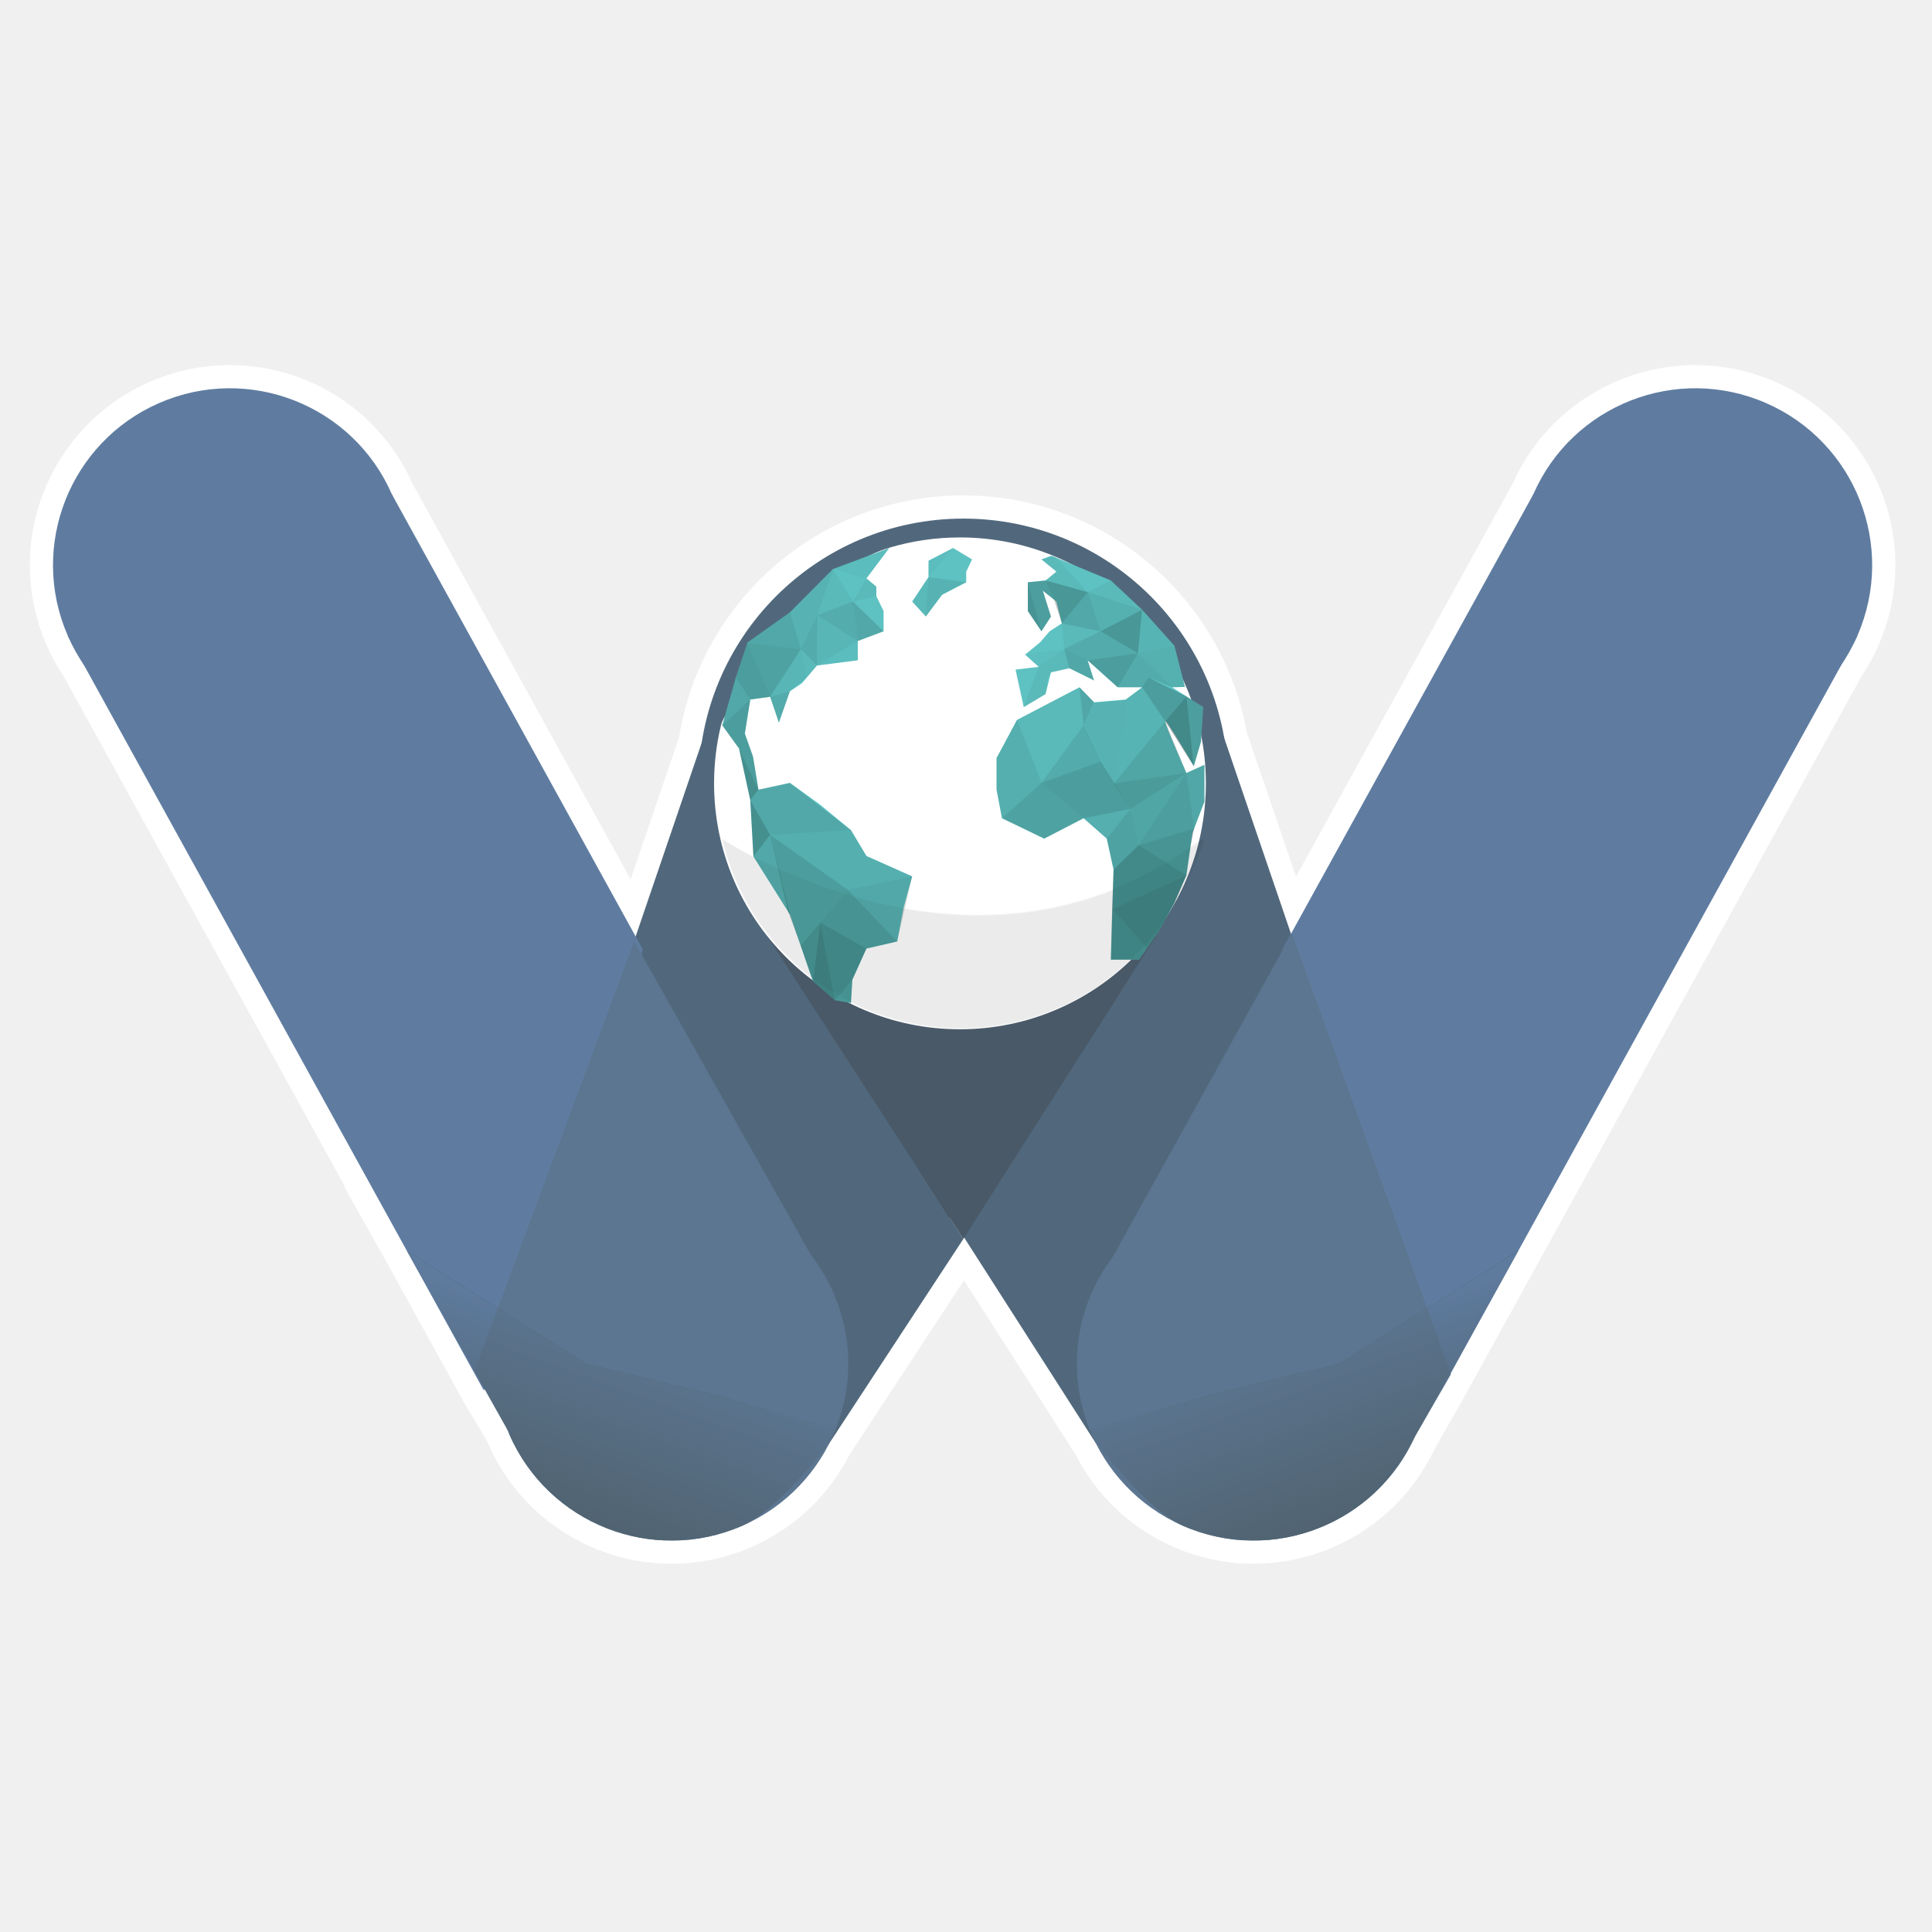
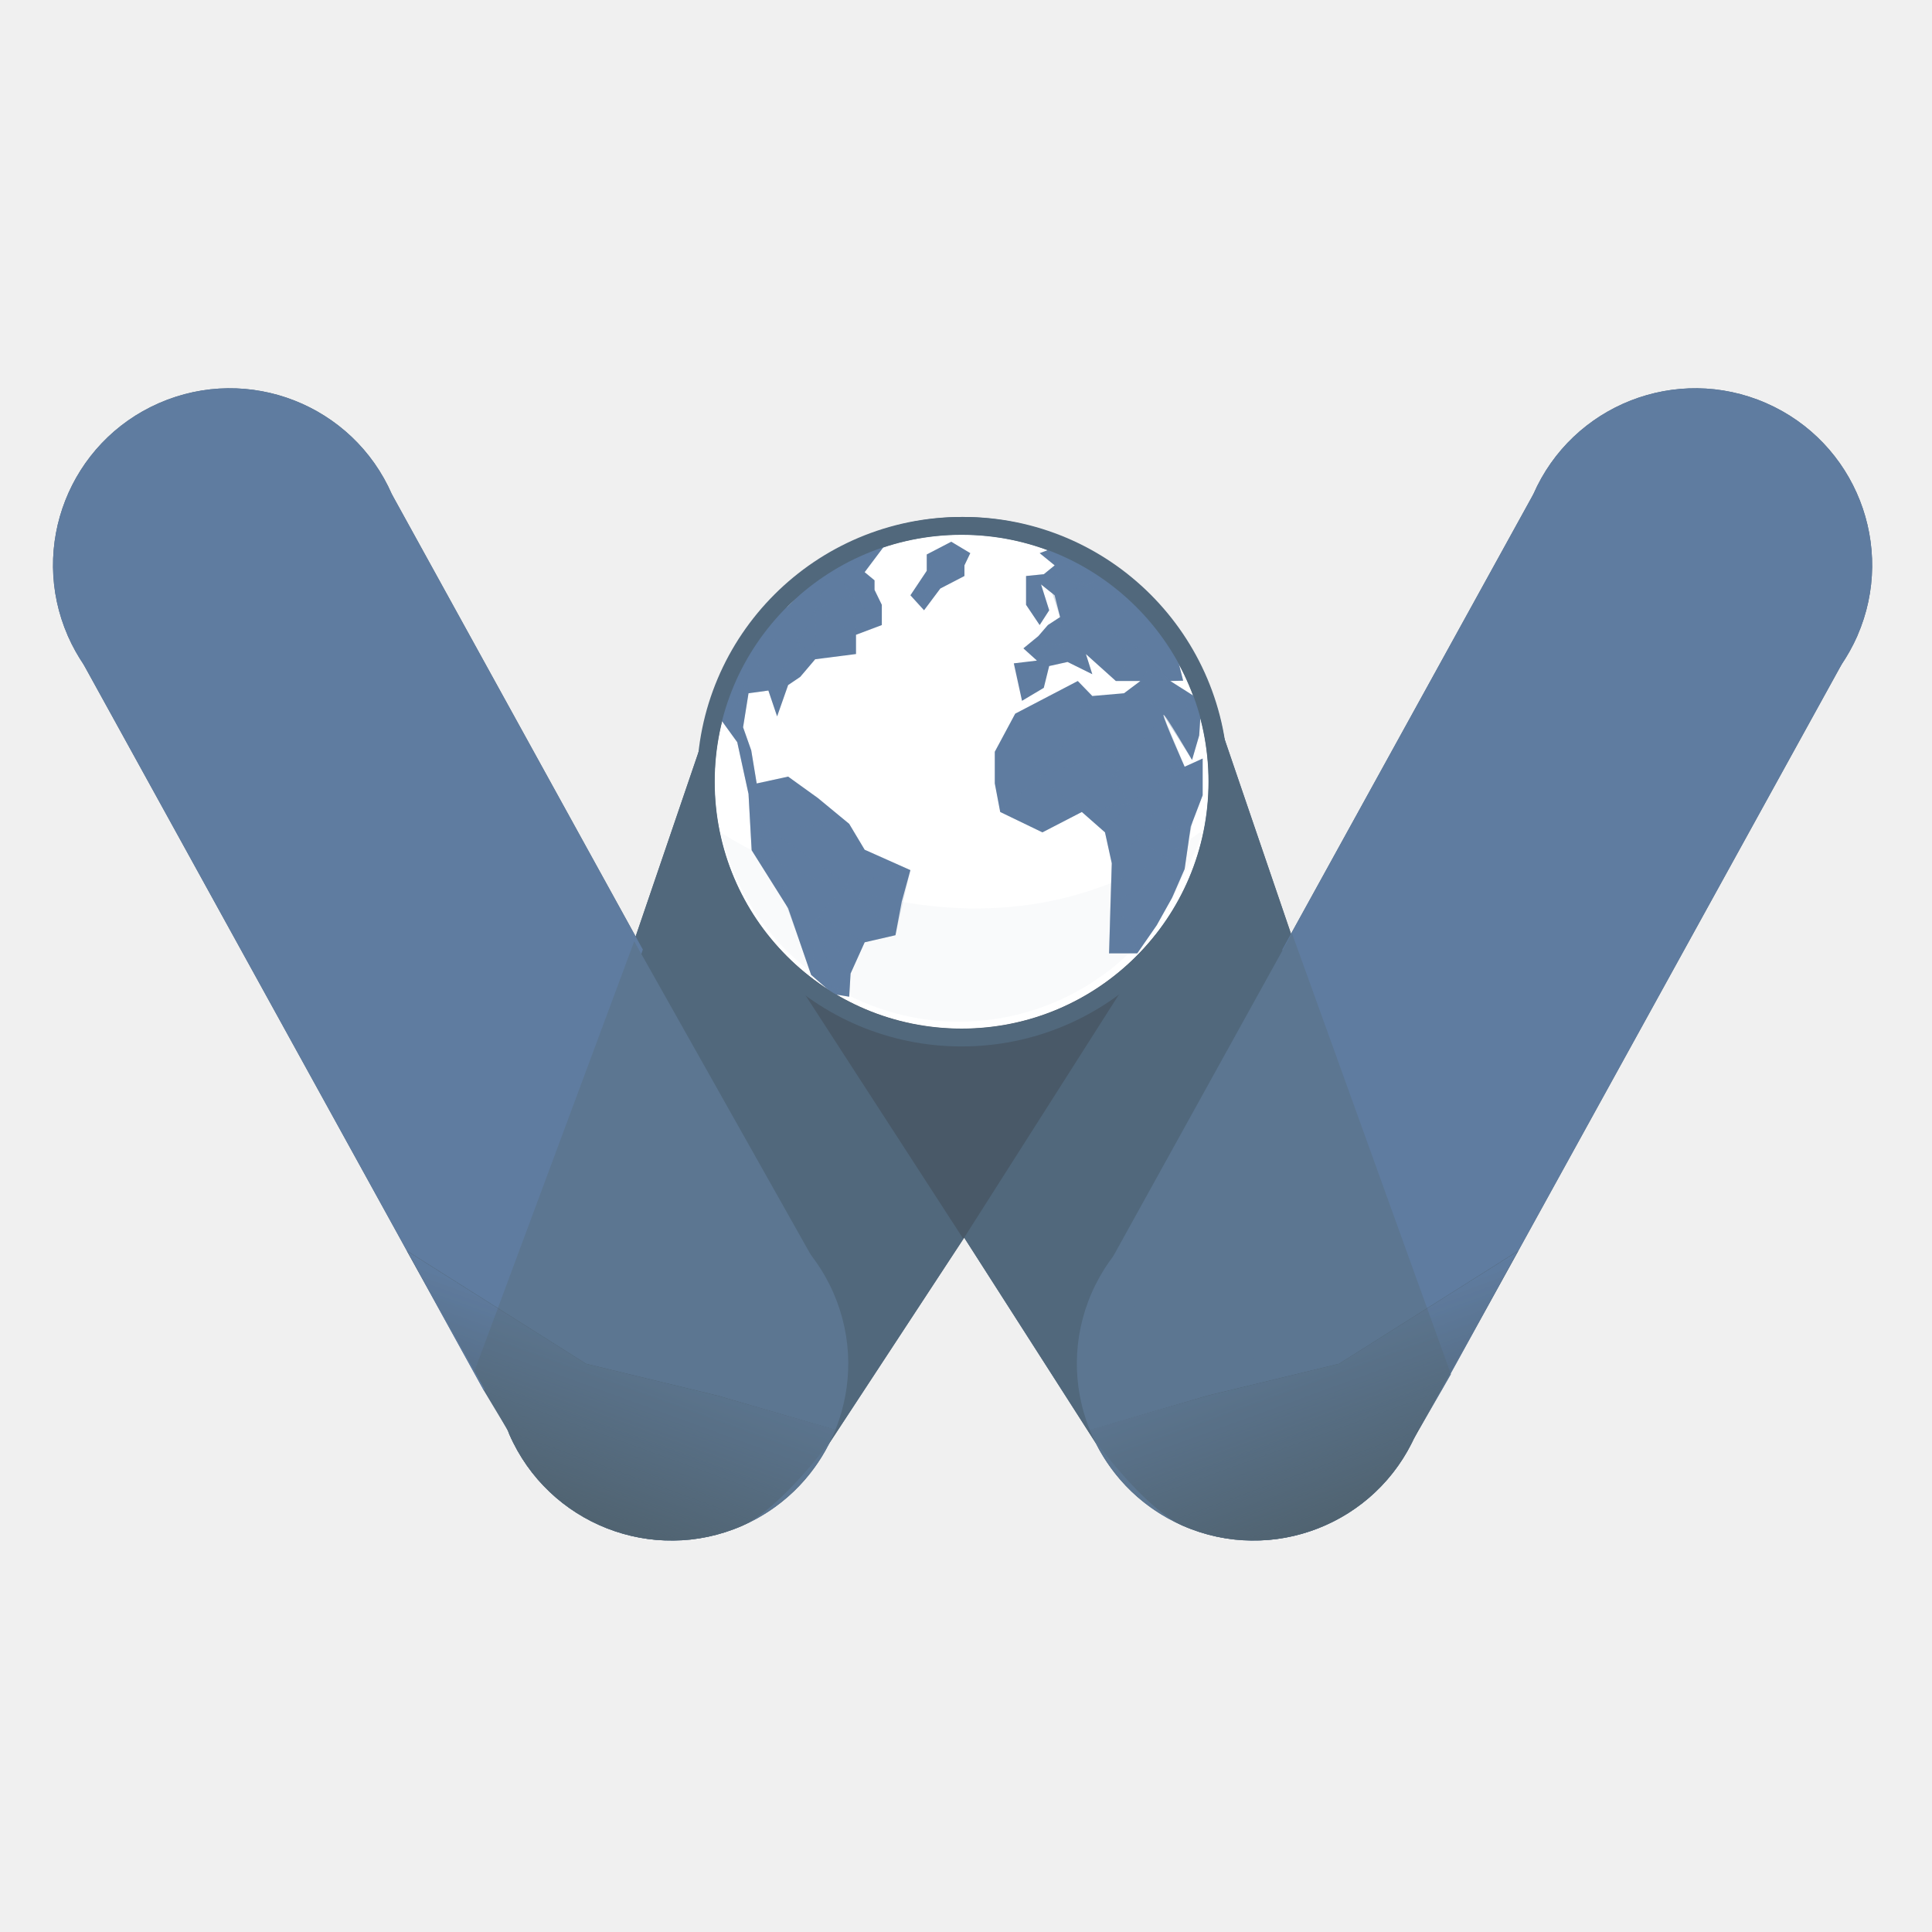
<svg xmlns="http://www.w3.org/2000/svg" version="1.1" id="Layer_1" x="0px" y="0px" width="1000px" height="1000px" viewBox="0 0 1000 1000" enable-background="new 0 0 1000 1000" xml:space="preserve">
-   <path stroke="#FFFFFF" stroke-width="24" stroke-miterlimit="10" d="M914.095,208.62c-46.331-20.208-100.275,0.959-120.48,47.274  l-125.39,227.438l-34.562-101.29c-11.116-64.519-67.337-113.615-135.033-113.615c-68.514,0-125.311,50.318-135.428,116.016  l-34.198,100.279l-126.14-228.828c-20.223-46.315-74.149-67.481-120.509-47.274C36.045,228.837,14.876,282.789,35.1,329.1  c2.287,5.242,5.024,10.143,8.115,14.718l167.336,303.526l-0.023-0.015l0.709,1.262l39.23,71.159l12.229,20.36  c0.317,0.778,0.614,1.564,0.954,2.338c20.227,46.304,74.16,67.506,120.492,47.301c20.353-8.895,35.846-24.309,45.108-42.722  l4.268-6.503c0.018-0.029,0.039-0.053,0.056-0.08l-0.001-0.002l65.057-99.167l0.433-0.677l68.063,106.306l0.008-0.008  c9.258,18.471,24.774,33.937,45.186,42.853c45.666,19.921,98.742-0.432,119.609-45.39l-0.146,0.374l2.387-4.299l11.827-20.685  l207.294-376.013c3.07-4.552,5.794-9.424,8.074-14.638C981.588,282.789,960.43,228.837,914.095,208.62z" />
-   <path fill="#51687C" d="M635.661,405.459c0-75.674-61.35-137.033-137.031-137.033c-75.657,0-137.032,61.358-137.032,137.033  c0,75.654,61.375,137.029,137.032,137.029C574.312,542.488,635.661,481.114,635.661,405.459z" />
+   <path fill="#51687C" d="M914.095,208.62c-46.331-20.208-100.275,0.959-120.48,47.274l-125.39,227.438l-34.562-101.29  c-11.116-64.519-67.337-113.615-135.033-113.615c-68.514,0-125.311,50.318-135.428,116.016l-34.198,100.279l-126.14-228.828  c-20.223-46.315-74.149-67.481-120.509-47.274C36.045,228.837,14.876,282.789,35.1,329.1c2.287,5.242,5.024,10.143,8.115,14.718  l167.336,303.526l-0.023-0.015l0.709,1.262l39.23,71.159l12.229,20.36c0.317,0.778,0.614,1.564,0.954,2.338  c20.227,46.304,74.16,67.506,120.492,47.301c20.353-8.895,35.846-24.309,45.108-42.722l4.268-6.503  c0.018-0.029,0.039-0.053,0.056-0.08l-0.001-0.002l65.057-99.167l0.433-0.677l68.063,106.306l0.008-0.008  c9.258,18.471,24.774,33.937,45.186,42.853c45.666,19.921,98.742-0.432,119.609-45.39l-0.146,0.374l2.387-4.299l11.827-20.685  l207.294-376.013c3.07-4.552,5.794-9.424,8.074-14.638C981.588,282.789,960.43,228.837,914.095,208.62z" />
+   <path fill="#51687C" d="M635.676,404.611c0-75.674-61.35-137.033-137.031-137.033c-75.657,0-137.033,61.358-137.033,137.033  c0,75.654,61.376,137.029,137.033,137.029C574.326,541.641,635.676,480.266,635.676,404.611z" />
  <path fill="#5F7CA0" d="M202.864,255.894c20.218,46.312-0.943,100.258-47.274,120.5c-46.341,20.2-100.272-0.944-120.49-47.293  c-20.224-46.311,0.945-100.263,47.255-120.48C128.715,188.413,182.641,209.579,202.864,255.894z" />
  <polygon fill="#51687C" points="498.63,425.191 377.283,343.159 266.313,668.545 428.44,748.266 498.63,641.276 398.615,485.474 " />
  <polygon fill="#51687C" points="730.95,667.157 619.93,341.809 498.63,423.831 598.657,484.115 498.63,639.926 567.127,746.905 " />
  <polygon fill="#495968" points="498.63,423.831 396.79,484.09 498.63,641.276 598.657,484.115 " />
  <path fill="#5C7691" d="M431.398,669.233c20.228,46.331-0.951,100.277-47.256,120.517c-46.332,20.205-100.266-0.997-120.492-47.301  c-20.232-46.331,0.928-100.273,47.264-120.482C357.249,601.764,411.198,622.939,431.398,669.233z" />
  <line fill="none" x1="498.63" y1="405.459" x2="408.876" y2="568.99" />
  <line fill="none" x1="498.63" y1="405.459" x2="398.615" y2="326.747" />
-   <line fill="none" x1="498.63" y1="405.459" x2="498.63" y2="278.178" />
-   <path fill="#FFFFFF" d="M624.154,405.459c0-70.31-56.99-127.282-127.281-127.282c-12.64,0-24.841,1.84-36.353,5.265  c-29.172,8.679-29.608,27.563-45.893,52.503c-7.787,11.935-38.004,25.25-41.455,39.504c-2.333,9.62-3.571,19.674-3.571,30.01  c0,70.274,56.979,127.302,127.272,127.302C567.164,532.762,624.154,475.734,624.154,405.459z" />
  <polygon fill="#5F7CA0" points="202.864,255.894 35.1,329.1 250.467,719.751 332.742,491.501 " />
  <polygon fill="#5C7691" points="429.61,667.157 328.275,487.225 245.592,709.668 262.898,740.445 " />
  <path fill="#5F7CA0" d="M793.614,255.894c-20.241,46.312,0.934,100.258,47.25,120.5c46.326,20.2,100.253-0.944,120.502-47.293  c20.222-46.311-0.937-100.263-47.271-120.48C867.764,188.413,813.819,209.579,793.614,255.894z" />
  <defs>
    <filter id="Adobe_OpacityMaskFilter" filterUnits="userSpaceOnUse" x="210.528" y="647.33" width="223.046" height="150.07">
      <feFlood style="flood-color:white;flood-opacity:1" result="back" />
      <feBlend in="SourceGraphic" in2="back" mode="normal" />
    </filter>
  </defs>
  <mask maskUnits="userSpaceOnUse" x="210.528" y="647.33" width="223.046" height="150.07" id="SVGID_1_">
    <g filter="url(#Adobe_OpacityMaskFilter)">
      <linearGradient id="SVGID_2_" gradientUnits="userSpaceOnUse" x1="290.119" y1="782.341" x2="324.2" y2="688.704">
        <stop offset="0" style="stop-color:#FFFFFF" />
        <stop offset="1" style="stop-color:#000000" />
      </linearGradient>
      <path fill="url(#SVGID_2_)" d="M262.857,739.963c0.313,0.827,0.432,1.69,0.793,2.486c20.227,46.304,74.16,67.506,120.492,47.301    c16.642-7.304,40.553-35.261,49.955-49.305l-62.742-18.1l-67.982-16.467l-92.845-58.549l0,0l51.314,93.115L262.857,739.963z" />
    </g>
  </mask>
  <path mask="url(#SVGID_1_)" fill="#506371" d="M262.857,739.963c0.313,0.827,0.432,1.69,0.793,2.486  c20.227,46.304,74.16,67.506,120.492,47.301c16.642-7.304,40.031-35.261,49.432-49.305l-62.219-18.1l-67.982-16.467l-92.845-58.549  l0,0l52.609,93.53L262.857,739.963z" />
  <path fill="#5C7691" d="M565.036,669.233c-20.205,46.331,0.956,100.277,47.284,120.517c46.318,20.205,100.275-0.997,120.502-47.301  c20.205-46.331-0.953-100.273-47.267-120.482C639.19,601.764,585.282,622.939,565.036,669.233z" />
  <polygon fill="#5F7CA0" points="793.614,255.894 961.366,329.1 745.998,719.751 663.718,491.501 " />
  <polygon fill="#5C7691" points="566.839,667.157 668.72,483.069 751,711.318 734.171,740.445 " />
  <defs>
    <filter id="Adobe_OpacityMaskFilter_1_" filterUnits="userSpaceOnUse" x="563.171" y="647.33" width="222.742" height="150.07">
      <feFlood style="flood-color:white;flood-opacity:1" result="back" />
      <feBlend in="SourceGraphic" in2="back" mode="normal" />
    </filter>
  </defs>
  <mask maskUnits="userSpaceOnUse" x="563.171" y="647.33" width="222.742" height="150.07" id="SVGID_3_">
    <g filter="url(#Adobe_OpacityMaskFilter_1_)">
      <linearGradient id="SVGID_4_" gradientUnits="userSpaceOnUse" x1="227.387" y1="782.343" x2="261.471" y2="688.699" gradientTransform="matrix(-1 0 0 1 933.7256 0)">
        <stop offset="0" style="stop-color:#FFFFFF" />
        <stop offset="1" style="stop-color:#000000" />
      </linearGradient>
      <path fill="url(#SVGID_4_)" d="M733.615,739.963c-0.347,0.827-0.448,1.69-0.793,2.486    c-20.227,46.304-74.184,67.506-120.502,47.301c-16.661-7.304-40.57-35.261-49.947-49.305l62.715-18.1l67.975-16.467l92.851-58.549    l0,0l-51.311,93.115L733.615,739.963z" />
    </g>
  </mask>
  <path mask="url(#SVGID_3_)" fill="#506371" d="M733.615,739.963c-0.347,0.827-0.448,1.69-0.793,2.486  c-20.227,46.304-74.184,67.506-120.502,47.301c-16.661-7.304-39.774-35.261-49.149-49.305l61.917-18.1l67.975-16.467l92.851-58.549  l0,0l-54.129,97.404L733.615,739.963z" />
-   <path opacity="0.04" d="M621.457,435.259c6.729-5.079-4.86,16.382-8.599,24.317c-29.897,63.604-105.716,90.94-169.34,61.043  c-36.583-17.229-61.166-49.652-69.748-86.207C373.771,434.412,505.542,522.766,621.457,435.259z" />
+   <circle fill="#FFFFFF" cx="497.723" cy="404.609" r="127.789" />
  <g>
-     <path fill="#60C6C6" d="M515.815,408.754v-16.398l10.575-19.728l32.379-16.898l7.52,7.76l16.416-1.422l8.449-6.337h-12.661   l-15.515-13.942l3.311,10.425l-12.795-6.337l-9.518,2.114l-2.792,11.268l-11.28,6.724l-4.241-19.398l11.968-1.422l-7.021-6.332   l7.742-6.342l4.932-5.728l6.326-4.129l-2.809-11.267l-7.05-5.629l4.225,13.377l-4.934,7.647l-7.034-10.466v-14.913l9.176-0.925   l5.617-4.58l-7.759-6.329l5.141-1.913l30.796,12.822l16.175,15.131l16.745,18.682l5.428,21.297l-6.654,0.164l16.105,10.251   l-1.155,17.908l-3.706,12.685c0,0-14.797-25.349-14.797-23.237c0,2.111,10.968,26.754,10.968,26.754l9.329-4.228v19.02   l-6.187,16.212l-3.143,21.916l-6.605,15.072l-7.844,14.045l-10.07,14.586h-14.589l1.396-46.608l-3.517-16.036l-11.984-10.548   l-20.414,10.548l-21.838-10.548L515.815,408.754z" />
-     <polygon fill="#60C6C6" points="453.582,308.551 457.35,316.294 457.35,326.76 443.988,331.795 443.988,341.771 422.864,344.471    415.105,353.619 408.849,357.833 403.147,374.046 398.621,360.661 388.353,362.067 385.533,379.684 389.759,391.649    392.579,408.754 408.849,405.212 424.271,416.301 440.46,429.669 448.464,443.061 472.146,453.62 467.644,469.997 464.406,487.302    448.464,490.972 441.164,507.15 440.46,519.131 440.46,519.131 432.167,517.785 420.752,507.836 408.849,473.338 389.971,443.321    388.353,414.187 382.522,387.416 373.858,375.448 380.842,350.746 386.921,332.536 408.849,316.958 431.098,294.575    460.307,283.634 448.464,299.397 453.582,303.627  " />
-     <polygon opacity="0.15" points="380.842,350.746 388.353,362.067 373.858,375.448  " />
-     <polygon opacity="0.21" points="388.353,362.067 386.921,332.536 380.842,350.746  " />
-     <polygon opacity="0.15" points="386.921,332.536 408.849,316.958 414.581,335.927  " />
-     <polygon opacity="0.18" points="386.921,332.536 414.581,335.927 398.621,360.661  " />
-     <polygon opacity="0.1" points="408.849,316.958 431.098,294.575 422.995,318.423 414.581,335.927  " />
-     <polygon opacity="0.02" points="431.098,294.575 448.464,299.397 441.485,311.364  " />
-     <polygon opacity="0.07" points="441.485,311.364 422.995,318.423 431.098,294.575  " />
-     <polygon opacity="0.13" points="422.995,318.423 443.988,331.795 441.485,311.364  " />
-     <polygon opacity="0.07" points="441.485,311.364 453.582,308.551 453.582,303.627 448.464,299.397  " />
-     <polygon opacity="0.02" points="441.485,311.364 457.35,326.76 457.35,316.294 453.582,308.551  " />
-     <polygon opacity="0.15" points="441.485,311.364 443.988,331.795 457.35,326.76  " />
-     <polygon opacity="0.05" points="448.464,299.397 460.307,283.634 431.098,294.575  " />
-     <polygon opacity="0.08" points="422.995,318.423 422.864,344.471 443.988,331.795  " />
-     <polygon opacity="0.05" points="422.864,344.471 443.988,341.771 443.988,331.795  " />
-     <polygon opacity="0.14" points="414.581,335.927 422.864,344.471 422.995,318.423  " />
-     <polygon opacity="0.08" points="398.621,360.661 408.849,357.833 417.544,350.746 414.581,335.927  " />
-     <polygon opacity="0.07" points="417.544,350.746 422.864,344.471 414.581,335.927  " />
-     <polygon opacity="0.21" points="388.353,362.067 386.921,332.536 398.621,360.661  " />
-     <polygon opacity="0.14" points="398.621,360.661 403.147,374.046 408.849,357.833  " />
-     <polygon opacity="0.21" points="373.858,375.448 382.522,387.416 385.533,379.684 388.353,362.067  " />
-     <polygon opacity="0.28" points="382.522,387.416 388.353,414.187 392.579,408.754  " />
-     <polygon opacity="0.21" points="392.579,408.754 389.759,391.649 385.533,379.684 382.522,387.416  " />
-     <polygon opacity="0.15" points="388.353,414.187 398.621,432.128 440.46,429.669 408.849,405.212 392.579,408.754  " />
-     <polygon opacity="0.28" points="398.621,432.128 389.971,443.321 388.353,414.187  " />
-     <polygon fill="#60C6C6" points="479.199,319.113 487.637,307.847 500.109,301.381 500.109,295.876 503.142,289.548    493.279,283.634 480.595,290.231 480.595,298.689 472.146,311.364 479.199,319.113  " />
-     <polygon opacity="0.15" points="398.621,432.128 408.849,473.338 389.971,443.321  " />
-     <polygon opacity="0.12" points="398.621,432.128 438.944,460.658 472.146,453.62 448.464,443.061 440.46,429.669  " />
-     <polygon opacity="0.21" points="438.944,460.658 414.415,489.429 408.069,472.117 398.621,432.128  " />
-     <polygon opacity="0.15" points="438.944,460.658 464.406,487.302 472.146,453.62  " />
-     <polygon opacity="0.23" points="438.944,460.658 464.406,487.302 448.464,490.972 424.616,477.472  " />
-     <polygon opacity="0.35" points="424.616,477.472 432.233,517.855 420.752,507.836  " />
-     <polygon opacity="0.27" points="414.415,489.429 420.752,507.836 424.616,477.472  " />
-     <polygon opacity="0.3" points="424.616,477.472 441.164,507.15 448.464,490.972  " />
-     <polygon opacity="0.3" points="441.164,507.15 432.233,517.855 424.616,477.472  " />
-     <polygon opacity="0.24" points="441.164,507.15 440.46,519.131 432.233,517.855  " />
-     <polygon opacity="0.07" points="479.199,319.113 480.595,298.689 472.146,311.364  " />
-     <polygon opacity="0.1" points="480.595,298.689 500.109,301.381 487.637,307.847 479.199,319.113  " />
-     <polygon opacity="0.05" points="480.595,298.689 493.279,283.634 480.595,290.231  " />
-     <polygon opacity="0.02" points="480.595,298.689 493.279,283.634 503.142,289.548 500.109,295.876 500.109,301.381  " />
-     <polygon opacity="0.12" points="526.391,372.628 539.08,405.196 518.623,423.521 515.815,408.754 515.815,392.356  " />
-     <polygon opacity="0.18" points="539.08,405.196 560.875,423.521 540.461,434.069 518.623,423.521  " />
-     <polygon opacity="0.07" points="526.391,372.628 558.77,355.73 560.875,375.448 539.08,405.196  " />
-     <polygon opacity="0.14" points="539.08,405.196 569.635,394.21 560.875,375.448  " />
-     <polygon opacity="0.21" points="560.875,423.521 569.635,394.21 539.08,405.196  " />
-     <polygon opacity="0.21" points="569.635,394.21 585.183,418.662 560.875,423.521  " />
-     <polygon opacity="0.12" points="585.183,418.662 572.859,434.069 560.875,423.521  " />
-     <polygon opacity="0.18" points="572.859,434.069 576.376,450.105 589.392,437.404 585.183,418.662  " />
-     <polygon opacity="0.31" points="589.392,437.404 614.088,453.011 575.636,470.454 576.376,450.105  " />
-     <polygon opacity="0.35" points="614.088,453.011 608.088,467.038 599.639,482.128 593.428,490.972 575.636,470.454  " />
-     <polygon opacity="0.31" points="593.428,490.972 589.568,496.714 574.979,496.714 575.636,470.454  " />
-     <polygon opacity="0.16" points="560.875,375.448 566.289,363.49 558.77,355.73  " />
-     <polygon opacity="0.1" points="566.289,363.73 582.705,362.317 576.617,405.463 569.635,394.461 560.875,375.697  " />
-     <polygon opacity="0.09" points="582.705,362.067 591.154,355.73 603.12,373.337 576.617,405.463  " />
-     <polygon opacity="0.17" points="603.12,373.337 614.088,400.091 576.617,405.463  " />
-     <polygon opacity="0.22" points="585.183,418.662 614.088,400.091 576.617,405.463  " />
-     <polygon opacity="0.17" points="589.392,437.404 614.088,400.091 585.183,418.662  " />
-     <polygon opacity="0.16" points="614.088,400.091 618.126,428.763 623.417,414.883 623.417,395.863  " />
-     <polygon opacity="0.2" points="618.126,428.763 589.392,437.404 614.088,400.091  " />
-     <polygon opacity="0.25" points="618.126,428.763 616.315,437.404 614.088,453.011 589.392,437.404  " />
-     <polygon opacity="0.02" points="529.904,365.981 525.663,350.746 525.663,346.583 537.631,345.161  " />
-     <polygon opacity="0.07" points="529.904,365.981 541.185,359.257 542.494,350.746 543.977,347.989 537.631,345.161  " />
-     <polygon opacity="0.04" points="537.631,345.161 530.61,338.829 550.836,335.927  " />
-     <polygon opacity="0.07" points="550.836,335.927 553.494,345.875 543.977,347.989 537.631,345.161  " />
-     <polygon opacity="0.02" points="550.836,335.927 549.61,322.631 543.284,326.76 530.61,338.829  " />
-     <polygon opacity="0.07" points="549.61,322.631 569.635,326.76 550.836,335.927  " />
-     <polygon opacity="0.16" points="550.836,335.927 562.979,341.788 566.289,352.213 553.494,345.875  " />
-     <polygon opacity="0.14" points="562.979,341.788 589.019,338.132 569.635,326.76 550.836,335.927  " />
-     <polygon opacity="0.21" points="589.019,338.132 578.493,355.73 562.979,341.788  " />
-     <polygon opacity="0.14" points="589.019,338.132 606.673,355.73 594.498,350.746 591.154,355.73 578.493,355.73  " />
-     <polygon opacity="0.09" points="589.019,338.132 591.154,315.588 607.899,334.27  " />
-     <polygon opacity="0.11" points="607.899,334.27 613.327,355.566 606.673,355.73 589.019,338.132  " />
-     <polygon opacity="0.21" points="594.498,350.746 614.088,360.447 603.12,373.337 591.154,355.73  " />
-     <polygon opacity="0.2" points="614.088,360.447 617.917,396.574 621.623,383.889 622.778,365.981  " />
-     <polygon opacity="0.31" points="614.088,360.447 617.917,396.574 603.12,373.337  " />
-     <polygon opacity="0.24" points="569.635,326.76 591.154,315.588 589.019,338.132  " />
-     <polygon opacity="0.07" points="591.154,315.588 574.979,300.457 562.979,306.492  " />
-     <polygon opacity="0.11" points="562.979,306.492 569.635,326.76 591.154,315.588  " />
-     <polygon opacity="0.15" points="562.979,306.492 549.61,322.631 569.635,326.76  " />
-     <polygon opacity="0.24" points="562.979,306.492 541.185,300.457 545.56,310.37  " />
-     <polygon opacity="0.24" points="562.979,306.492 549.61,322.631 545.56,310.37  " />
-     <polygon opacity="0.07" points="562.979,306.492 545.56,287.635 539.043,289.548 546.802,295.876 541.185,300.457  " />
-     <polygon opacity="0.02" points="545.56,287.635 574.979,300.457 562.979,306.492  " />
-     <polygon opacity="0.2" points="545.56,310.37 539.752,305.735 543.977,319.113 539.043,326.76 532.009,301.381 541.185,300.457     " />
-     <polygon opacity="0.25" points="539.043,326.76 532.009,316.294 532.009,301.381  " />
-     <path fill="none" stroke="#FFFFFF" stroke-width="2" stroke-miterlimit="10" d="M541.185,524.014" />
-     <path opacity="0.04" d="M620.729,434.914c6.706-5.062-4.846,16.328-8.571,24.238c-29.798,63.393-105.367,90.638-168.782,60.841   c-36.463-17.174-60.963-49.488-69.518-85.924C373.858,434.069,505.197,522.131,620.729,434.914z" />
+     <path fill="#5F7CA0" d="M514.9,405.512v-16.398l10.574-19.727l32.379-16.898l7.52,7.76l16.416-1.423l8.449-6.337h-12.66   l-15.516-13.942l3.311,10.425l-12.795-6.338l-9.518,2.114l-2.791,11.269l-11.281,6.723l-4.24-19.397l11.967-1.422l-7.02-6.332   l7.742-6.342l4.932-5.728l6.326-4.129l-2.809-11.267l-7.051-5.629l4.225,13.378l-4.934,7.646l-7.033-10.466v-14.913l9.176-0.924   l5.617-4.58l-7.76-6.329l5.141-1.913l30.797,12.822l16.174,15.131l16.746,18.682l5.428,21.297l-6.654,0.164l16.105,10.25   l-1.156,17.908l-3.705,12.686c0,0-14.797-25.35-14.797-23.237c0,2.111,10.967,26.754,10.967,26.754l9.33-4.228v19.02l-6.188,16.213   l-3.143,21.914l-6.605,15.072l-7.844,14.045l-10.07,14.586h-14.588l1.396-46.607l-3.518-16.036l-11.984-10.548l-20.414,10.548   l-21.838-10.548L514.9,405.512z" />
+     <polygon fill="#5F7CA0" points="452.666,305.309 456.434,313.052 456.434,323.518 443.072,328.553 443.072,338.529    421.949,341.229 414.189,350.377 407.934,354.591 402.232,370.805 397.705,357.419 387.438,358.825 384.617,376.441    388.844,388.406 391.662,405.512 407.934,401.971 423.355,413.059 439.545,426.427 447.549,439.818 471.23,450.377    466.729,466.754 463.49,484.061 447.549,487.729 440.248,503.908 439.545,515.889 439.545,515.889 431.25,514.543 419.836,504.594    407.934,470.096 389.055,440.078 387.438,410.945 381.607,384.174 372.943,372.206 379.926,347.504 386.006,329.293    407.934,313.717 430.182,291.332 459.391,280.392 447.549,296.154 452.666,300.385  " />
+     <polygon opacity="0.15" fill="#5F7CA0" points="379.926,347.504 387.438,358.825 372.943,372.206  " />
+     <polygon opacity="0.21" fill="#5F7CA0" points="387.438,358.825 386.006,329.293 379.926,347.504  " />
+     <polygon opacity="0.15" fill="#5F7CA0" points="386.006,329.293 407.934,313.717 413.664,332.686  " />
+     <polygon opacity="0.18" fill="#5F7CA0" points="386.006,329.293 413.664,332.686 397.705,357.419  " />
+     <polygon opacity="0.1" fill="#5F7CA0" points="407.934,313.717 430.182,291.332 422.08,315.181 413.664,332.686  " />
+     <polygon opacity="0.02" fill="#5F7CA0" points="430.182,291.332 447.549,296.154 440.57,308.122  " />
+     <polygon opacity="0.07" fill="#5F7CA0" points="440.57,308.122 422.08,315.181 430.182,291.332  " />
+     <polygon opacity="0.13" fill="#5F7CA0" points="422.08,315.181 443.072,328.553 440.57,308.122  " />
+     <polygon opacity="0.07" fill="#5F7CA0" points="440.57,308.122 452.666,305.309 452.666,300.385 447.549,296.154  " />
+     <polygon opacity="0.02" fill="#5F7CA0" points="440.57,308.122 456.434,323.518 456.434,313.052 452.666,305.309  " />
+     <polygon opacity="0.15" fill="#5F7CA0" points="440.57,308.122 443.072,328.553 456.434,323.518  " />
+     <polygon opacity="0.05" fill="#5F7CA0" points="447.549,296.154 459.391,280.392 430.182,291.332  " />
+     <polygon opacity="0.08" fill="#5F7CA0" points="422.08,315.181 421.949,341.229 443.072,328.553  " />
+     <polygon opacity="0.05" fill="#5F7CA0" points="421.949,341.229 443.072,338.529 443.072,328.553  " />
+     <polygon opacity="0.14" fill="#5F7CA0" points="413.664,332.686 421.949,341.229 422.08,315.181  " />
+     <polygon opacity="0.08" fill="#5F7CA0" points="397.705,357.419 407.934,354.591 416.629,347.504 413.664,332.686  " />
+     <polygon opacity="0.07" fill="#5F7CA0" points="416.629,347.504 421.949,341.229 413.664,332.686  " />
+     <polygon opacity="0.21" fill="#5F7CA0" points="387.438,358.825 386.006,329.293 397.705,357.419  " />
+     <polygon opacity="0.14" fill="#5F7CA0" points="397.705,357.419 402.232,370.805 407.934,354.591  " />
+     <polygon opacity="0.21" fill="#5F7CA0" points="372.943,372.206 381.607,384.174 384.617,376.441 387.438,358.825  " />
+     <polygon opacity="0.28" fill="#5F7CA0" points="381.607,384.174 387.438,410.945 391.662,405.512  " />
+     <polygon opacity="0.21" fill="#5F7CA0" points="391.662,405.512 388.844,388.406 384.617,376.441 381.607,384.174  " />
+     <polygon opacity="0.15" fill="#5F7CA0" points="387.438,410.945 397.705,428.887 439.545,426.427 407.934,401.971 391.662,405.512     " />
+     <polygon opacity="0.28" fill="#5F7CA0" points="397.705,428.887 389.055,440.078 387.438,410.945  " />
+     <polygon fill="#5F7CA0" points="478.283,315.871 486.721,304.605 499.193,298.139 499.193,292.635 502.227,286.306    492.363,280.392 479.68,286.988 479.68,295.447 471.23,308.122 478.283,315.871  " />
+     <polygon opacity="0.15" fill="#5F7CA0" points="397.705,428.887 407.934,470.096 389.055,440.078  " />
+     <polygon opacity="0.12" fill="#5F7CA0" points="397.705,428.887 438.029,457.416 471.23,450.377 447.549,439.818 439.545,426.427     " />
+     <polygon opacity="0.21" fill="#5F7CA0" points="438.029,457.416 413.5,486.188 407.152,468.875 397.705,428.887  " />
+     <polygon opacity="0.15" fill="#5F7CA0" points="438.029,457.416 463.49,484.061 471.23,450.377  " />
+     <polygon opacity="0.23" fill="#5F7CA0" points="438.029,457.416 463.49,484.061 447.549,487.729 423.701,474.23  " />
+     <polygon opacity="0.35" fill="#5F7CA0" points="423.701,474.23 431.318,514.613 419.836,504.594  " />
+     <polygon opacity="0.27" fill="#5F7CA0" points="413.5,486.188 419.836,504.594 423.701,474.23  " />
+     <polygon opacity="0.3" fill="#5F7CA0" points="423.701,474.23 440.248,503.908 447.549,487.729  " />
+     <polygon opacity="0.3" fill="#5F7CA0" points="440.248,503.908 431.318,514.613 423.701,474.23  " />
+     <polygon opacity="0.24" fill="#5F7CA0" points="440.248,503.908 439.545,515.889 431.318,514.613  " />
+     <polygon opacity="0.07" fill="#5F7CA0" points="478.283,315.871 479.68,295.447 471.23,308.122  " />
+     <polygon opacity="0.1" fill="#5F7CA0" points="479.68,295.447 499.193,298.139 486.721,304.605 478.283,315.871  " />
+     <polygon opacity="0.05" fill="#5F7CA0" points="479.68,295.447 492.363,280.392 479.68,286.988  " />
+     <polygon opacity="0.02" fill="#5F7CA0" points="479.68,295.447 492.363,280.392 502.227,286.306 499.193,292.635 499.193,298.139     " />
+     <polygon opacity="0.12" fill="#5F7CA0" points="525.475,369.387 538.164,401.953 517.707,420.279 514.9,405.512 514.9,389.113  " />
+     <polygon opacity="0.18" fill="#5F7CA0" points="538.164,401.953 559.959,420.279 539.545,430.827 517.707,420.279  " />
+     <polygon opacity="0.07" fill="#5F7CA0" points="525.475,369.387 557.854,352.488 559.959,372.206 538.164,401.953  " />
+     <polygon opacity="0.14" fill="#5F7CA0" points="538.164,401.953 568.719,390.968 559.959,372.206  " />
+     <polygon opacity="0.21" fill="#5F7CA0" points="559.959,420.279 568.719,390.968 538.164,401.953  " />
+     <polygon opacity="0.21" fill="#5F7CA0" points="568.719,390.968 584.268,415.42 559.959,420.279  " />
+     <polygon opacity="0.12" fill="#5F7CA0" points="584.268,415.42 571.943,430.827 559.959,420.279  " />
+     <polygon opacity="0.18" fill="#5F7CA0" points="571.943,430.827 575.461,446.863 588.477,434.162 584.268,415.42  " />
+     <polygon opacity="0.31" fill="#5F7CA0" points="588.477,434.162 613.172,449.768 574.721,467.211 575.461,446.863  " />
+     <polygon opacity="0.35" fill="#5F7CA0" points="613.172,449.768 607.172,463.795 598.723,478.885 592.512,487.729 574.721,467.211     " />
+     <polygon opacity="0.31" fill="#5F7CA0" points="592.512,487.729 574.064,493.471 574.721,467.211  " />
+     <polygon opacity="0.16" fill="#5F7CA0" points="559.959,372.206 565.373,360.248 557.854,352.488  " />
+     <polygon opacity="0.1" fill="#5F7CA0" points="565.373,360.488 581.789,359.074 575.701,402.221 568.719,391.219 559.959,372.455     " />
+     <polygon opacity="0.09" fill="#5F7CA0" points="581.789,358.825 590.238,352.488 602.205,370.095 575.701,402.221  " />
+     <polygon opacity="0.17" fill="#5F7CA0" points="602.205,370.095 613.172,396.849 575.701,402.221  " />
+     <polygon opacity="0.22" fill="#5F7CA0" points="584.268,415.42 613.172,396.849 575.701,402.221  " />
+     <polygon opacity="0.17" fill="#5F7CA0" points="588.477,434.162 613.172,396.849 584.268,415.42  " />
+     <polygon opacity="0.16" fill="#5F7CA0" points="613.172,396.849 617.211,425.521 622.502,411.641 622.502,392.621  " />
+     <polygon opacity="0.2" fill="#5F7CA0" points="617.211,425.521 588.477,434.162 613.172,396.849  " />
+     <polygon opacity="0.25" fill="#5F7CA0" points="617.211,425.521 615.4,434.162 613.172,449.768 588.477,434.162  " />
+     <polygon opacity="0.02" fill="#5F7CA0" points="528.988,362.738 524.748,347.504 524.748,343.341 536.715,341.919  " />
+     <polygon opacity="0.07" fill="#5F7CA0" points="528.988,362.738 540.27,356.016 541.578,347.504 543.061,344.747 536.715,341.919     " />
+     <polygon opacity="0.04" fill="#5F7CA0" points="536.715,341.919 529.695,335.587 549.92,332.686  " />
+     <polygon opacity="0.07" fill="#5F7CA0" points="549.92,332.686 552.578,342.633 543.061,344.747 536.715,341.919  " />
+     <polygon opacity="0.02" fill="#5F7CA0" points="549.92,332.686 548.695,319.389 542.369,323.518 529.695,335.587  " />
+     <polygon opacity="0.07" fill="#5F7CA0" points="548.695,319.389 568.719,323.518 549.92,332.686  " />
+     <polygon opacity="0.16" fill="#5F7CA0" points="549.92,332.686 562.062,338.546 565.373,348.971 552.578,342.633  " />
+     <polygon opacity="0.14" fill="#5F7CA0" points="562.062,338.546 588.104,334.891 568.719,323.518 549.92,332.686  " />
+     <polygon opacity="0.21" fill="#5F7CA0" points="588.104,334.891 577.578,352.488 562.062,338.546  " />
+     <polygon opacity="0.14" fill="#5F7CA0" points="588.104,334.891 605.758,352.488 593.582,347.504 590.238,352.488 577.578,352.488     " />
+     <polygon opacity="0.09" fill="#5F7CA0" points="588.104,334.891 590.238,312.346 606.984,331.027  " />
+     <polygon opacity="0.11" fill="#5F7CA0" points="606.984,331.027 612.412,352.324 605.758,352.488 588.104,334.891  " />
+     <polygon opacity="0.21" fill="#5F7CA0" points="593.582,347.504 613.172,357.205 602.205,370.095 590.238,352.488  " />
+     <polygon opacity="0.2" fill="#5F7CA0" points="613.172,357.205 617.002,393.332 620.707,380.646 621.863,362.738  " />
+     <polygon opacity="0.31" fill="#5F7CA0" points="613.172,357.205 617.002,393.332 602.205,370.095  " />
+     <polygon opacity="0.24" fill="#5F7CA0" points="568.719,323.518 590.238,312.346 588.104,334.891  " />
+     <polygon opacity="0.07" fill="#5F7CA0" points="590.238,312.346 574.064,297.215 562.062,303.25  " />
+     <polygon opacity="0.11" fill="#5F7CA0" points="562.062,303.25 568.719,323.518 590.238,312.346  " />
+     <polygon opacity="0.15" fill="#5F7CA0" points="562.062,303.25 548.695,319.389 568.719,323.518  " />
+     <polygon opacity="0.24" fill="#5F7CA0" points="562.062,303.25 540.27,297.215 544.645,307.127  " />
+     <polygon opacity="0.24" fill="#5F7CA0" points="562.062,303.25 548.695,319.389 544.645,307.127  " />
+     <polygon opacity="0.07" fill="#5F7CA0" points="562.062,303.25 544.645,284.393 538.127,286.306 545.887,292.635 540.27,297.215     " />
+     <polygon opacity="0.02" fill="#5F7CA0" points="544.645,284.393 574.064,297.215 562.062,303.25  " />
+     <polygon opacity="0.2" fill="#5F7CA0" points="544.645,307.127 538.836,302.493 543.061,315.871 538.127,323.518 531.094,298.139    540.27,297.215  " />
+     <polygon opacity="0.25" fill="#5F7CA0" points="538.127,323.518 531.094,313.052 531.094,298.139  " />
+     <path fill="#5F7CA0" d="M540.27,520.771" />
+     <path opacity="0.04" fill="#5F7CA0" d="M619.814,431.672c6.705-5.062-4.846,16.326-8.572,24.238   c-29.797,63.393-105.367,90.637-168.781,60.84c-36.463-17.174-60.963-49.488-69.518-85.923   C372.943,430.827,504.281,518.889,619.814,431.672z" />
  </g>
+   <path fill="#51687C" d="M497.725,267.579c-75.657,0-137.033,61.357-137.033,137.031c0,75.654,61.376,137.029,137.033,137.029  c75.681,0,137.03-61.375,137.03-137.029C634.755,328.937,573.405,267.579,497.725,267.579z M497.725,532.505  c-70.635,0-127.896-57.26-127.896-127.895c0-70.637,57.262-127.896,127.896-127.896c70.634,0,127.895,57.26,127.895,127.896  C625.619,475.245,568.358,532.505,497.725,532.505z" />
</svg>
